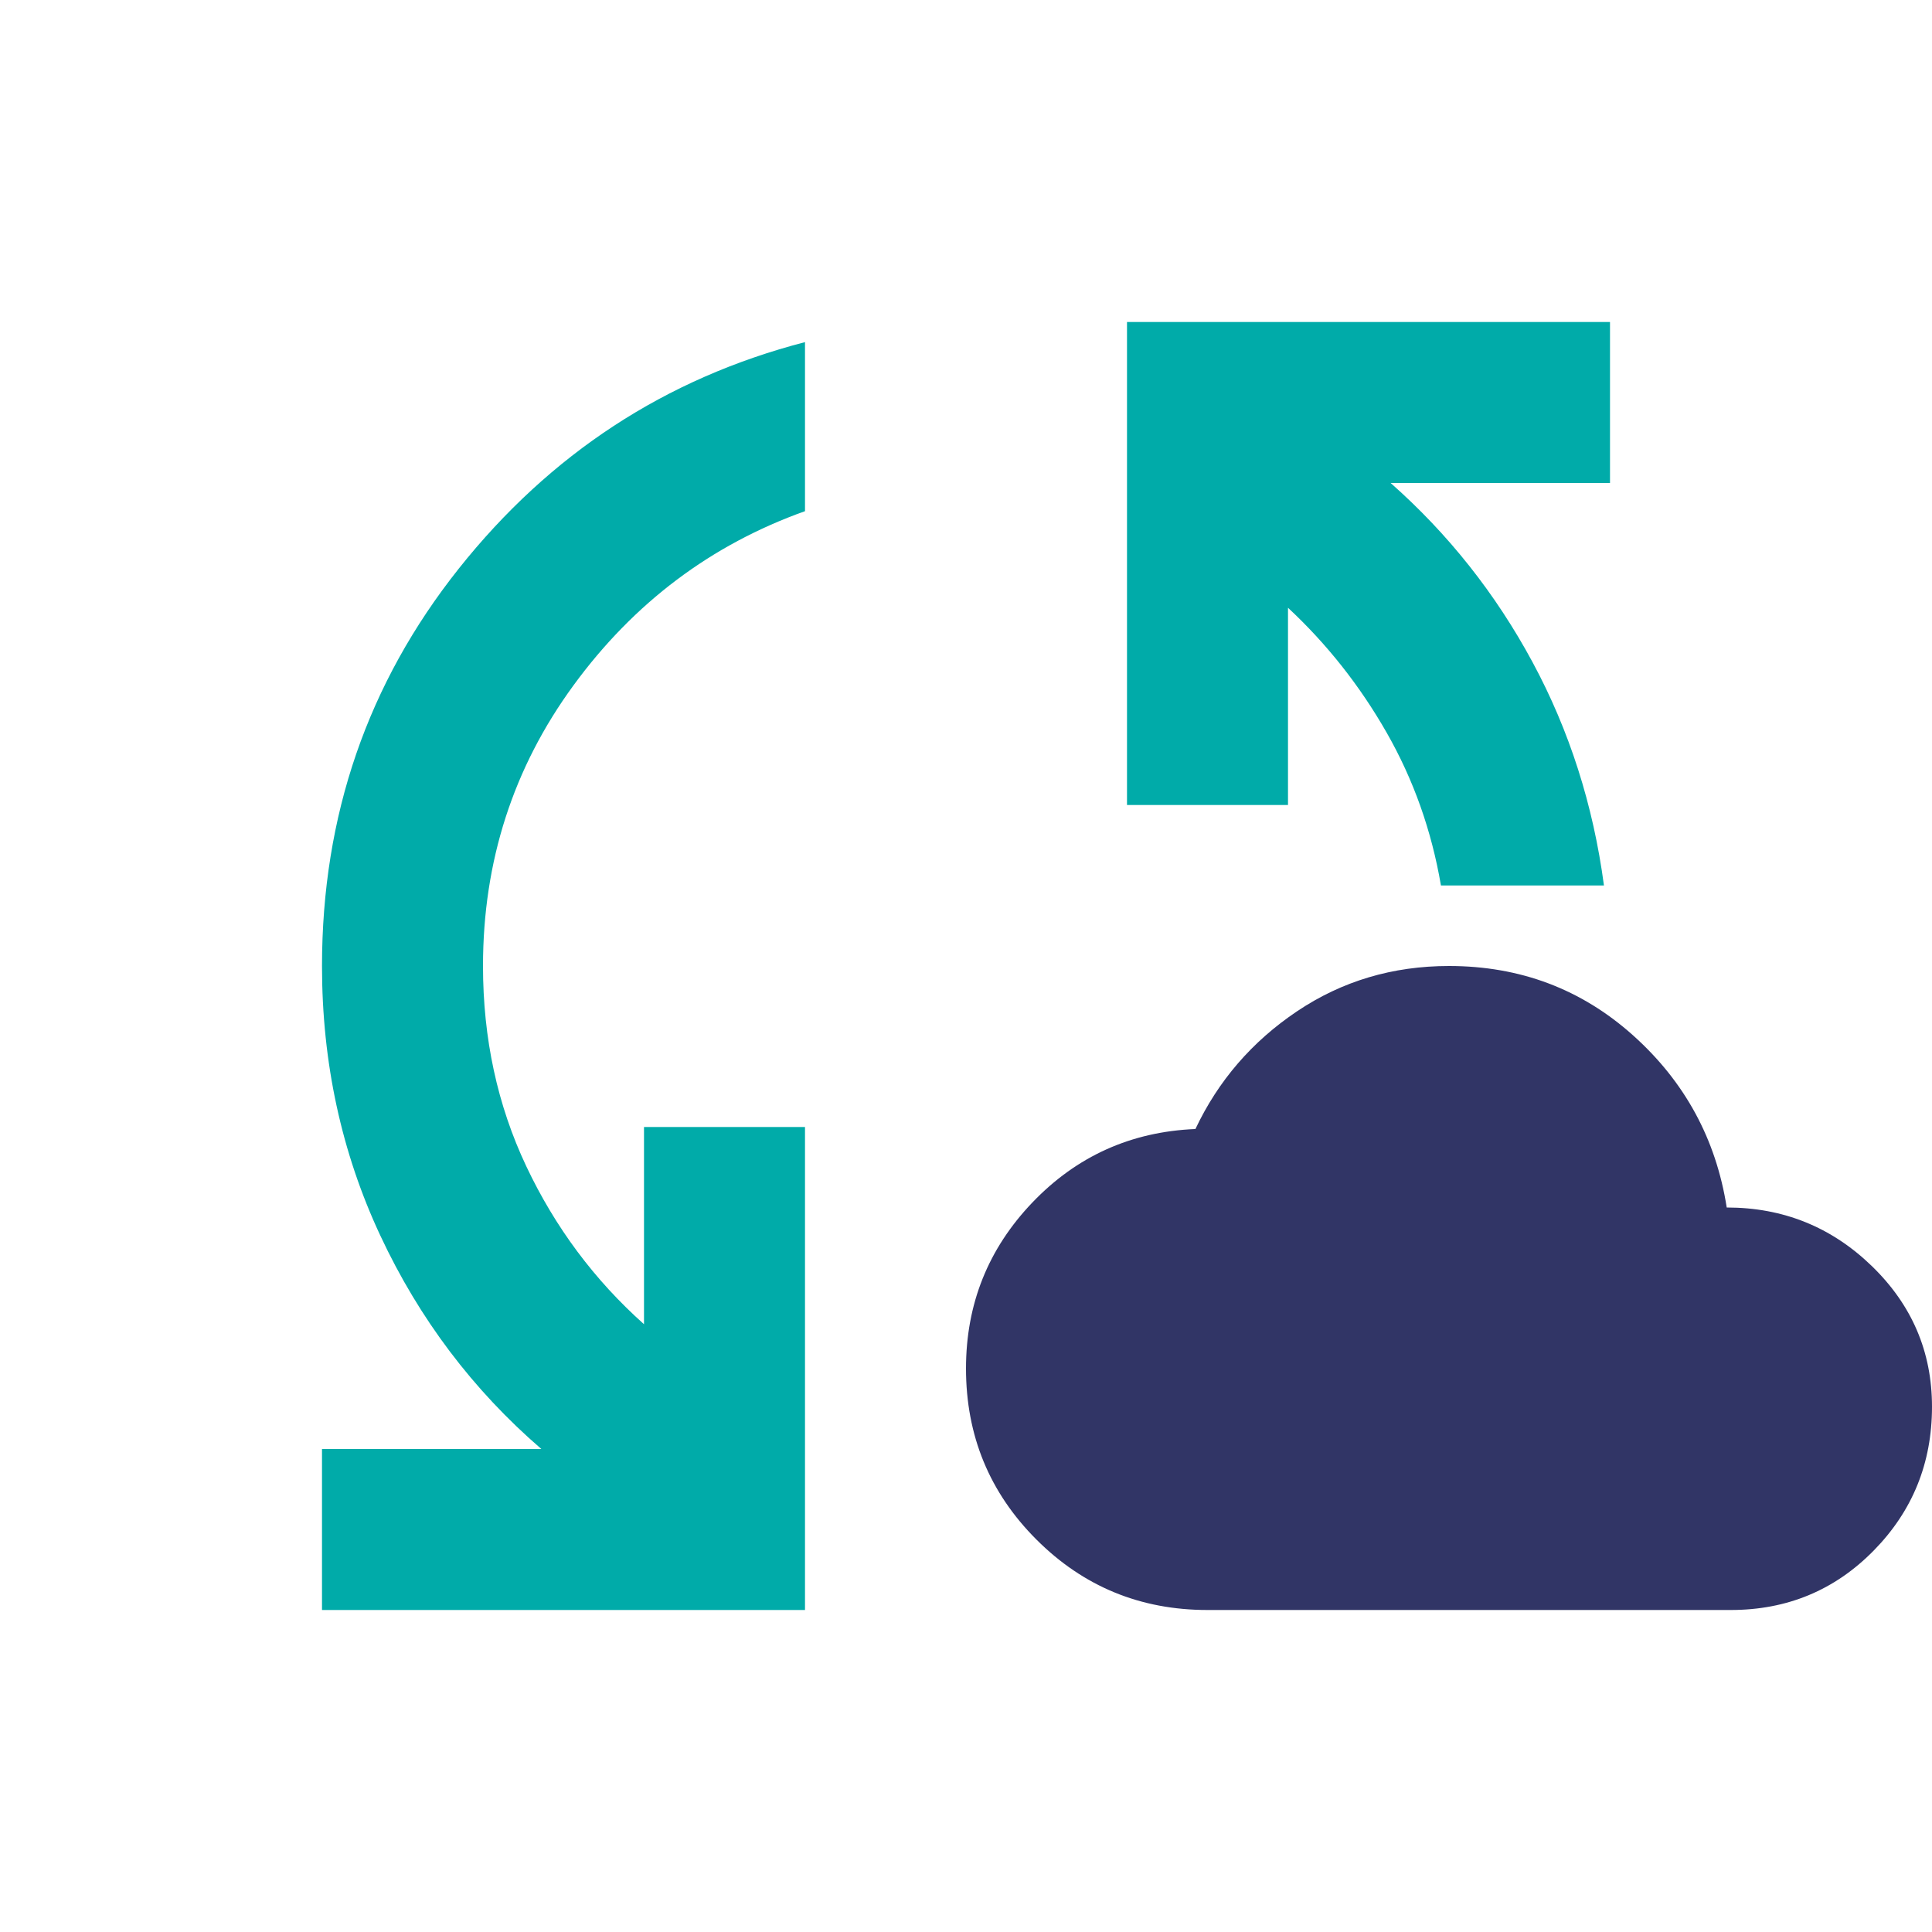
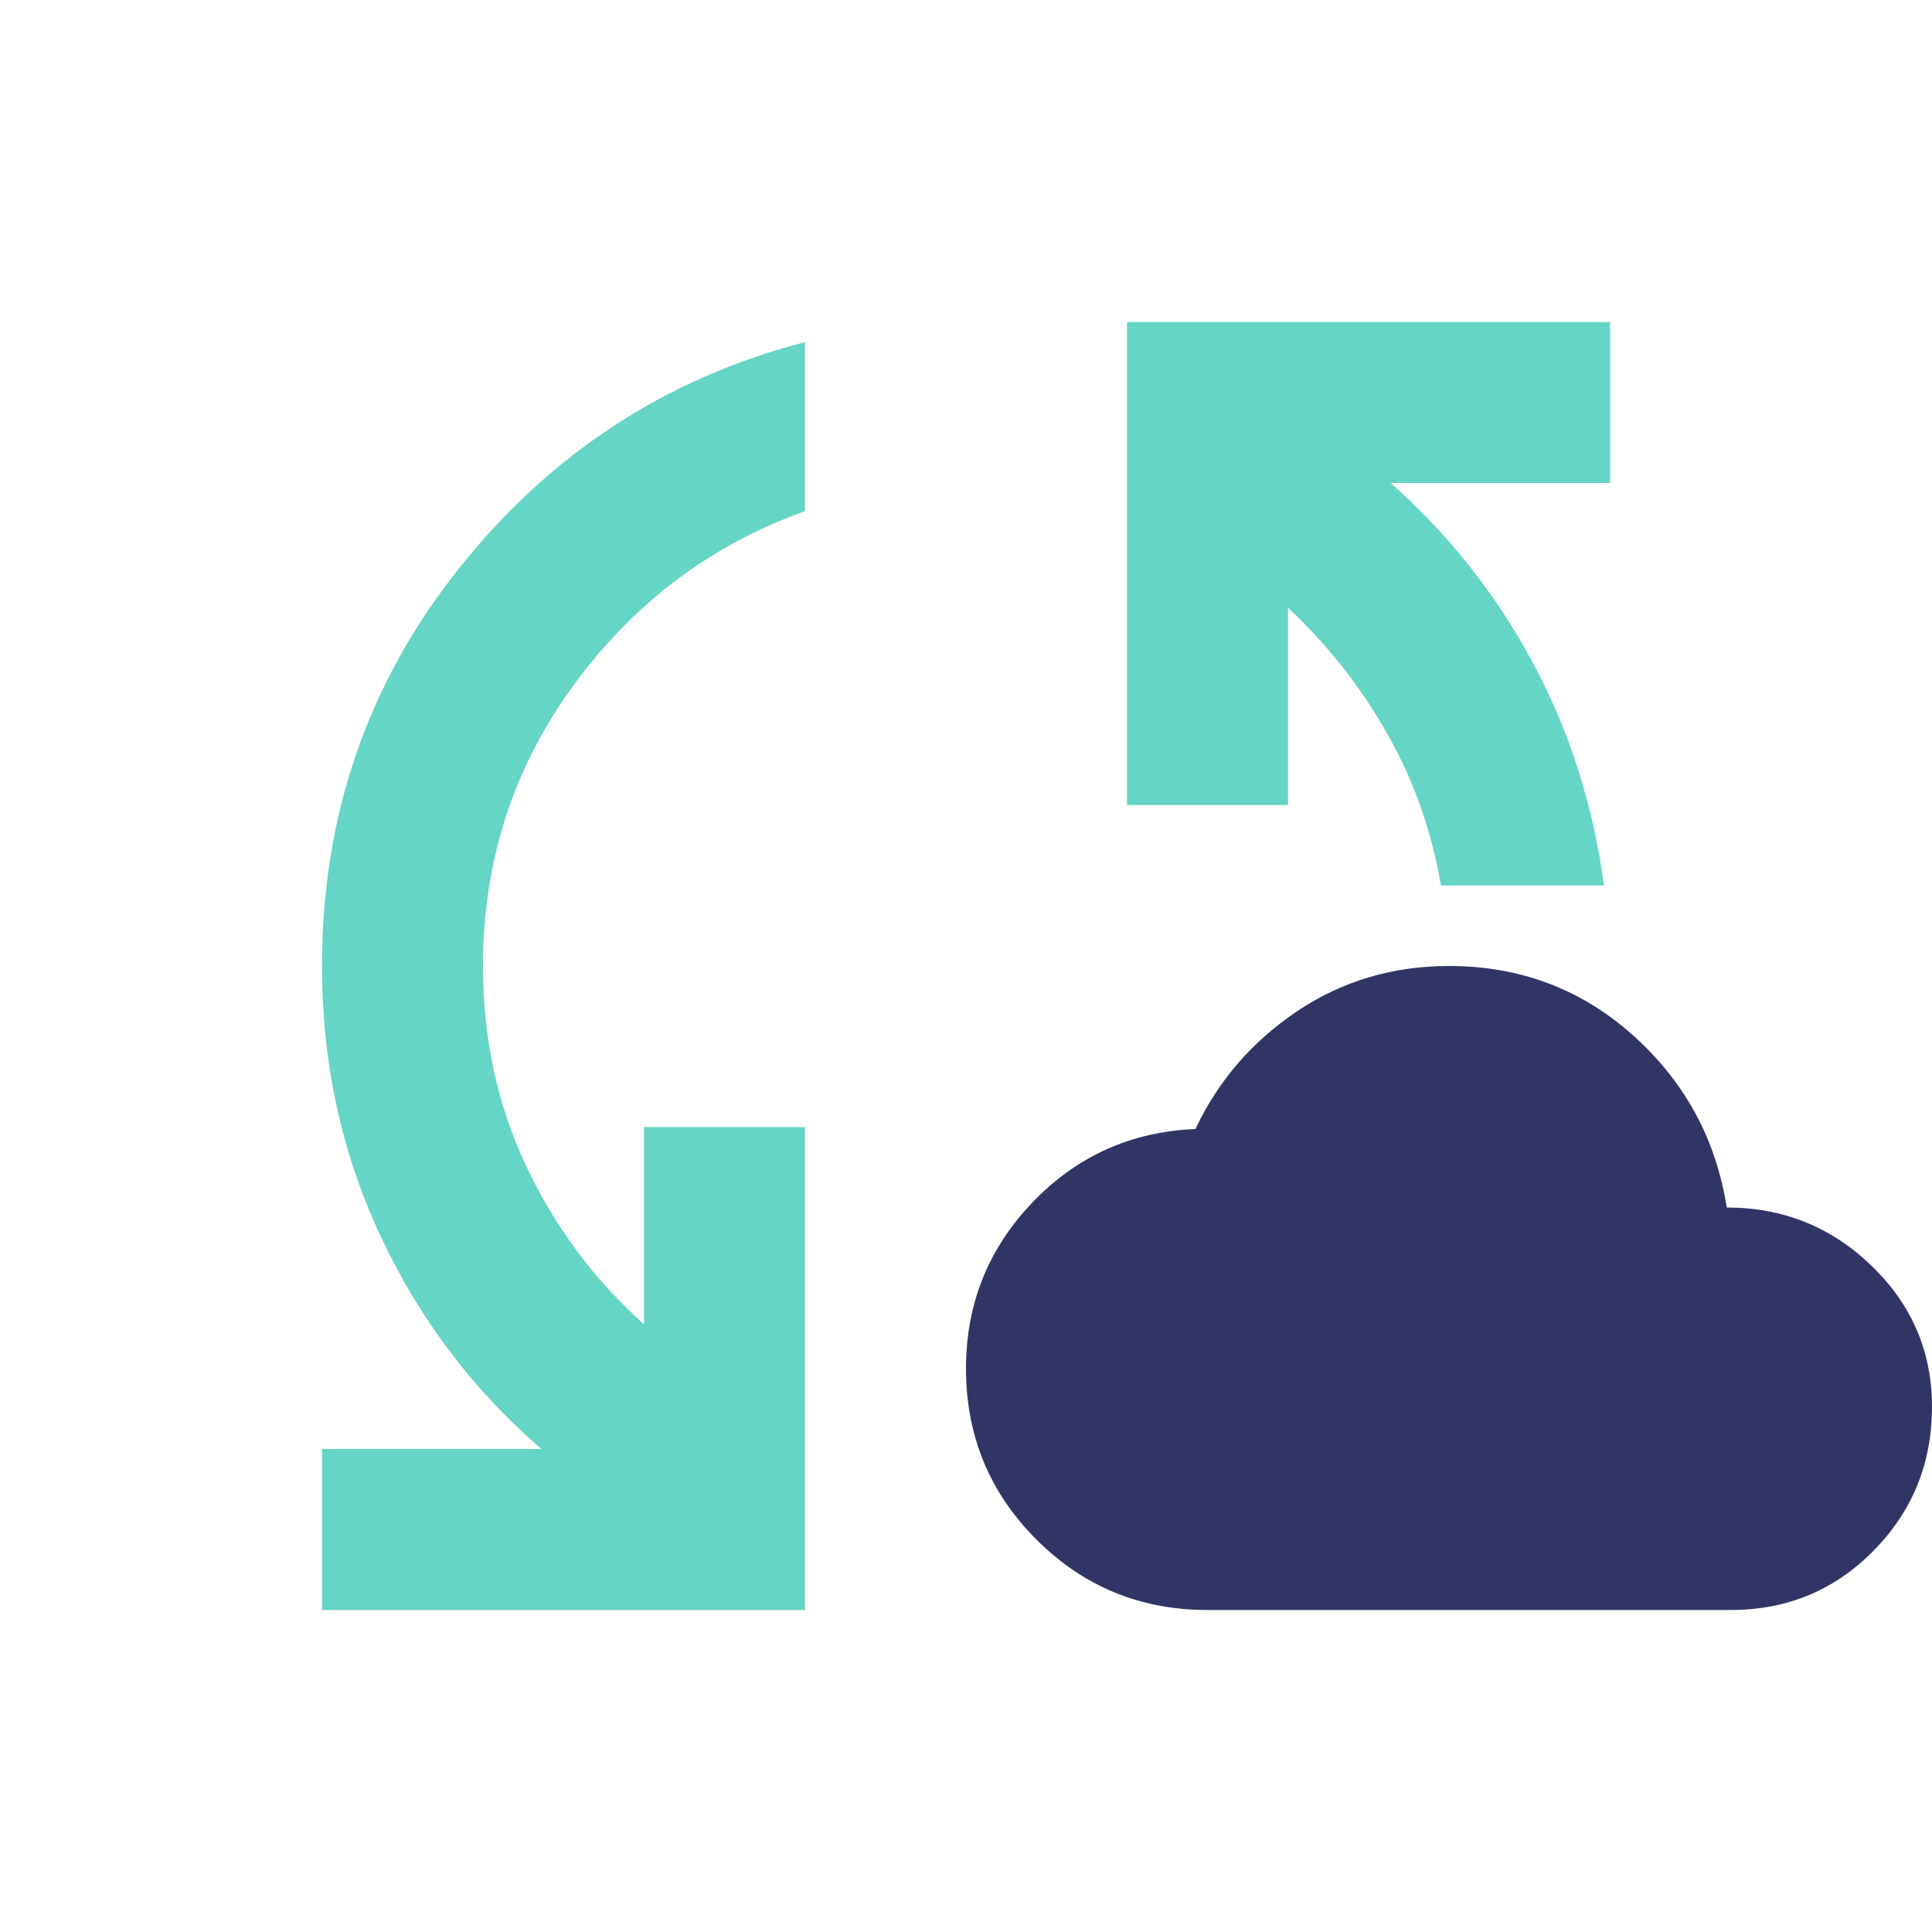
<svg xmlns="http://www.w3.org/2000/svg" height="24px" viewBox="0 -960 960 960" width="24px">
-   <path fill="#00ABA9" d="M160-160v-80h109q-51-44-80-106t-29-134q0-112 68-197.5T400-790v84q-70 25-115 86.5T240-480q0 54 21.5 99.5T320-302v-98h80v240H160Z" />
+   <path fill="#65D5C5" d="M160-160v-80h109q-51-44-80-106t-29-134q0-112 68-197.5T400-790v84q-70 25-115 86.5T240-480q0 54 21.5 99.5T320-302v-98h80v240H160Z" />
  <path fill="#313566" d="M600,-160q-50 0-85-35t-35-85q0-48 33-82.5t81-36.5q17-36 50.5-58.5T720-480q53 0 91.5 34.5T858-360q42 0 72 29t30 70q0 42-29 71.5T860-160H600Z" />
-   <path fill="#00ABA9" d="M716-520q-7-41-27-76t-49-62v98h-80v-240h240v80H691q43 38 70.5 89T797-520h-81Z" />
+   <path fill="#65D5C5" d="M716-520q-7-41-27-76t-49-62v98h-80v-240h240v80H691q43 38 70.5 89T797-520h-81Z" />
</svg>
